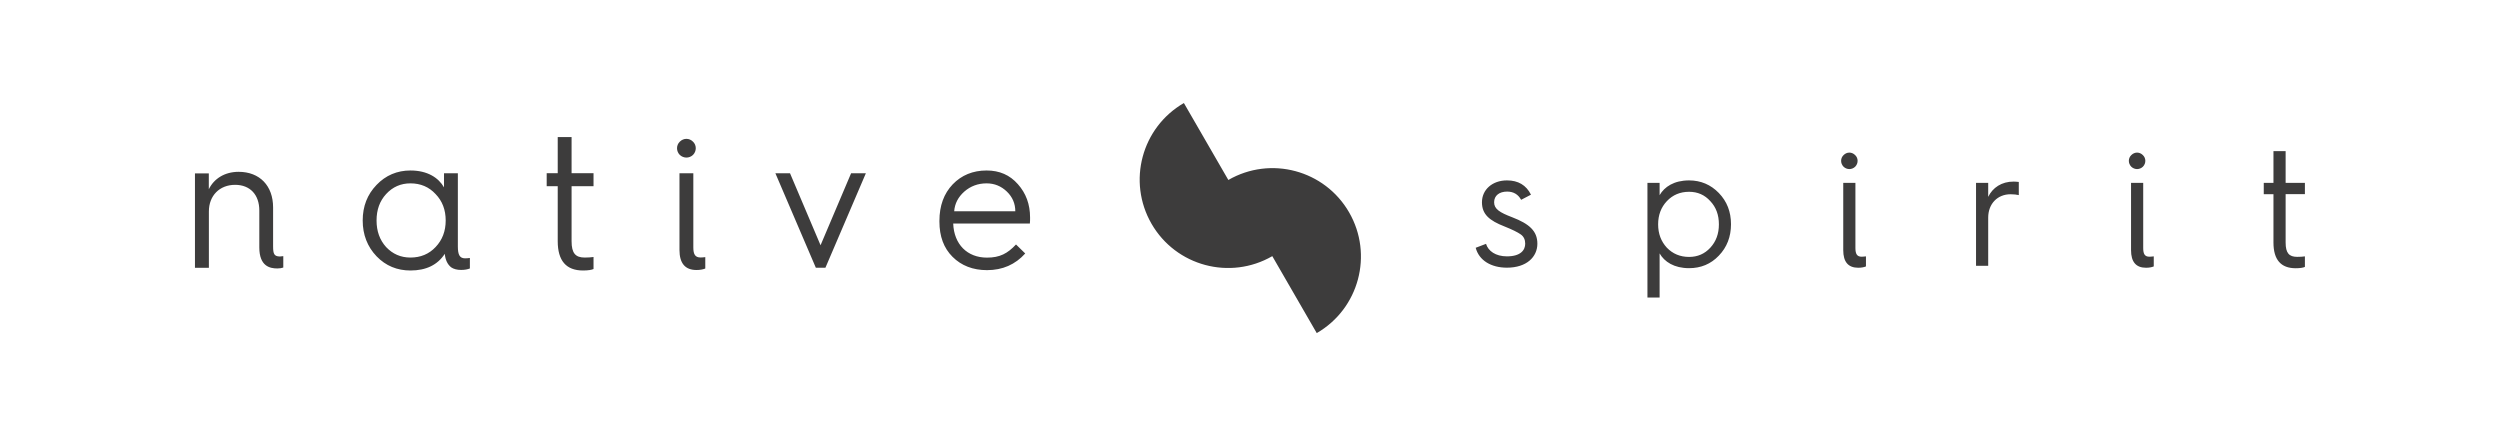
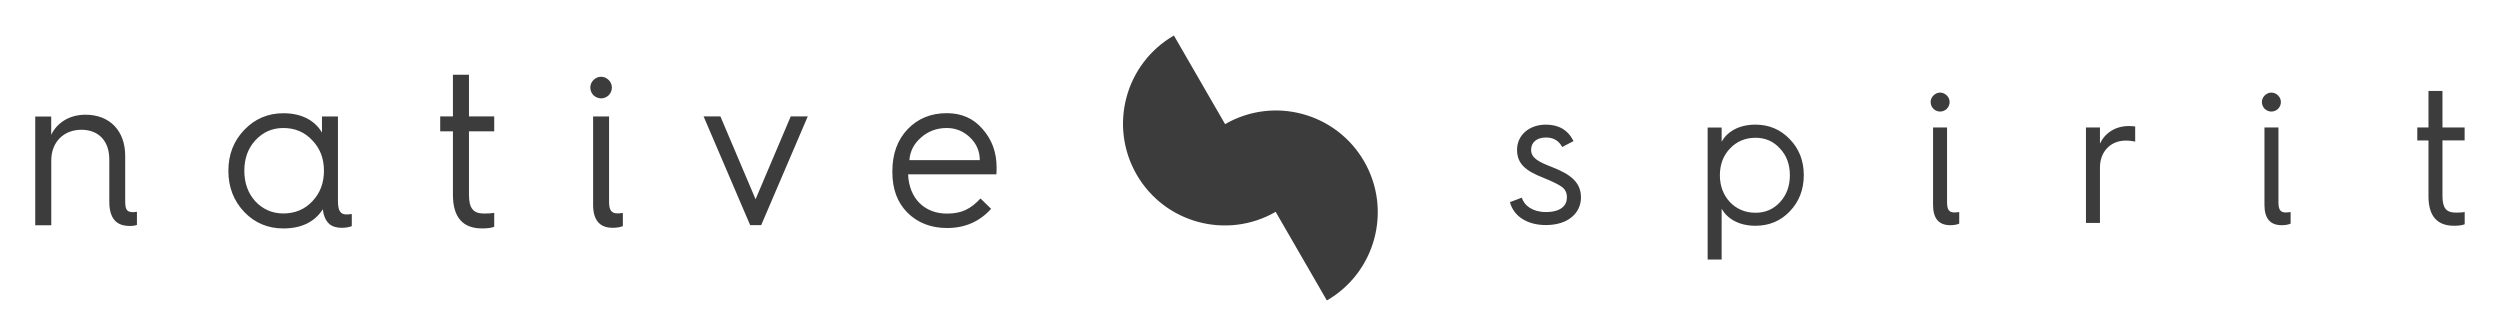
- <svg xmlns="http://www.w3.org/2000/svg" version="1.1" id="Calque_1" x="0px" y="0px" viewBox="0 0 3554.6 620.2" style="enable-background:new 0 0 3554.6 620.2;" xml:space="preserve">
+ <svg xmlns="http://www.w3.org/2000/svg" version="1.1" id="Calque_1" x="0px" y="0px" viewBox="0 0 3554.6 459.8" style="enable-background:new 0 0 3554.6 459.8;" xml:space="preserve">
  <style type="text/css">
	.st0{fill:#3D3C3C;}
</style>
-   <path class="st0" d="M1402.8,242.4c-19.5,0-35.7,6.7-48.2,19.7c-12.5,13.1-18.9,30.4-18.9,51.9v1.1c0,20.8,6.1,37.6,18.7,50.1  c12.5,12.5,29,18.9,49,18.9c22.1,0,40.2-8,54.3-23.7l-13.1-12.8c-12,12.8-22.9,18.7-41.3,18.7c-28,0-46.9-18.9-48-48.5h109  c0.3-2.7,0.3-5.6,0.3-8.5c0-18.9-5.9-34.6-17.3-47.4C1435.8,248.8,1421.1,242.4,1402.8,242.4z M1356.7,300.4  c0.8-10.9,5.6-20.2,14.4-28c8.8-7.7,19.4-11.7,31.7-11.7c11.2,0,20.8,4,28.8,11.7c8,7.7,12,17.1,12,28H1356.7z M1746.5,255.9  l-63.2-109.4c-60.1,34.7-80.7,111.6-46,171.7c34.7,60.1,111.6,80.7,171.7,46l63.2,109.4c60.1-34.7,80.7-111.6,46-171.7  C1883.5,241.8,1806.6,221.2,1746.5,255.9z M388.3,350.3v-55.4c0-30.6-18.9-50.6-49-50.6c-20,0-35.2,9.9-42.4,24.8v-22.6h-19.7v134.3  H297v-80.2c0-22.4,15.2-37.8,37.3-37.8c21.3,0,34.4,14.1,34.4,36.5v52.5c0,26.9,15.2,29.9,25.6,29.9c3.5,0,6.4-0.5,8.5-1.3v-16.2  c-2.1,0.3-3.7,0.5-5.1,0.5C389.9,364.4,388.3,361.2,388.3,350.3z M812.7,194.9H793v51.4h-15.7v18.4H793v78.3c0,27.7,12,41.6,36,41.6  c6.9,0,12-0.8,14.9-2.1v-17.1c-3.5,0.5-7.5,0.8-12.5,0.8c-13.1,0-18.7-6.1-18.7-23.2v-78.3h31.2v-18.4h-31.2V194.9z M651,350.5  V246.4h-19.7v20c-7.7-13.6-23.4-24-47.7-24c-18.9,0-35.2,6.9-48.2,20.5c-13.1,13.6-19.7,30.4-19.7,50.6c0,20.2,6.7,37.3,19.7,50.9  c13.1,13.6,29.3,20.2,48.2,20.2c22.4,0,38.6-8,48.8-23.7c0.8,8.8,4,15.2,9.1,19.2c3.5,2.4,8.3,3.7,14.1,3.7c5.1,0,9.3-0.8,12.5-2.1  v-14.9c-2.4,0.3-4.8,0.5-6.9,0.5C653.7,367.3,651,362.3,651,350.5z M619.3,351.3c-9.3,9.9-21.3,14.9-35.7,14.9  c-13.9,0-25.3-5.1-34.6-14.9c-9.1-10.1-13.6-22.6-13.6-37.8s4.5-27.7,13.6-37.6c9.3-10.1,20.8-15.2,34.6-15.2  c14.4,0,26.4,5.1,35.7,15.2c9.6,9.9,14.4,22.4,14.4,37.6S628.9,341.2,619.3,351.3z M1166.7,348.7l-43.4-102.3h-20.8l57.5,134.3h13.6  l57.5-134.3h-21L1166.7,348.7z M985.8,351.9V246.4h-19.7v109c0,18.9,8,28.5,24.2,28.5c5.1,0,9.3-0.8,12.5-2.1v-16.2  c-2.4,0.3-4.8,0.5-6.9,0.5C988.5,366,985.8,361.7,985.8,351.9z M985.3,220.3c5.3-5.3,5.3-13.9,0-18.9c-5.3-5.3-13.3-5.3-18.7,0  c-5.3,5.1-5.3,13.6,0,18.9C972,225.3,980,225.3,985.3,220.3z M2150.1,308.9c-17.8-6.8-25.7-11.7-25.7-21.3c0-9.6,7.5-15.2,18.5-15.2  c9.1,0,15.7,4,19.9,11.7l14-7.3c-6.8-13.6-18.2-20.3-34.1-20.3c-20.8,0-35.6,13.1-35.6,31.1c0,17.1,10.5,26,32.1,34.4  c11,4.4,18.7,8.2,22.9,11.2c4.4,3,6.5,7.5,6.5,13.3c0,9.1-6.5,18-26,18c-16.1,0-26.7-7.7-29.7-17.8l-14.7,5.6  c4.7,18,22,28.3,44.4,28.3c28.1,0,43.3-15.4,43.3-34.1C2185.9,328.5,2174.5,318.3,2150.1,308.9z M2401.6,256.5  c-21.3,0-35.1,9.1-41.9,21V260h-17.3v163h17.3v-62.7c6.8,11.9,20.6,21,41.9,21c16.6,0,30.9-5.8,42.3-17.8  c11.5-11.9,17.3-26.9,17.3-44.7c0-17.8-5.8-32.5-17.3-44.4C2432.5,262.6,2418.2,256.5,2401.6,256.5z M2431.8,352.2  c-8,8.7-18,13.1-30.2,13.1c-12.6,0-23.2-4.4-31.6-13.1c-8.2-8.9-12.4-19.9-12.4-33.2c0-13.3,4.2-24.3,12.4-33  c8.4-8.9,18.9-13.3,31.6-13.3c12.2,0,22.2,4.4,30.2,13.3c8.2,8.7,12.2,19.6,12.2,33C2444,332.3,2440,343.3,2431.8,352.2z   M2637.7,237.1c4.7-4.7,4.7-12.2,0-16.6c-4.7-4.7-11.7-4.7-16.4,0c-4.7,4.4-4.7,11.9,0,16.6C2626,241.5,2633,241.5,2637.7,237.1z   M2638.1,352.6V260h-17.3v95.7c0,16.6,7,25,21.3,25c4.4,0,8.2-0.7,11-1.9v-14.3c-2.1,0.2-4.2,0.5-6.1,0.5  C2640.5,365,2638.1,361.3,2638.1,352.6z M2826.9,279.9V260h-17.3v117.9h17.3v-68.5c0-19.7,13.3-33.2,31.8-33.2  c4.7,0,8.7,0.5,11.7,1.2v-18.7c-2.1-0.2-4.7-0.5-7.3-0.5C2846.1,258.1,2833.2,266.8,2826.9,279.9z M3046.8,237.1  c4.7-4.7,4.7-12.2,0-16.6c-4.7-4.7-11.7-4.7-16.4,0c-4.7,4.4-4.7,11.9,0,16.6C3035.1,241.5,3042.1,241.5,3046.8,237.1z   M3047.3,352.6V260H3030v95.7c0,16.6,7,25,21.3,25c4.4,0,8.2-0.7,11-1.9v-14.3c-2.1,0.2-4.2,0.5-6.1,0.5  C3049.6,365,3047.3,361.3,3047.3,352.6z M3277.2,276.2V260h-27.4v-45.1h-17.3V260h-13.8v16.1h13.8v68.8c0,24.3,10.5,36.5,31.6,36.5  c6.1,0,10.5-0.7,13.1-1.9v-15c-3,0.5-6.6,0.7-11,0.7c-11.5,0-16.4-5.4-16.4-20.4v-68.8H3277.2z" />
+   <path class="st0" d="M1346.1,160.9c-22.5,0-41.1,7.7-55.5,22.7c-14.4,15.1-21.8,35-21.8,59.8v1.3c0,23.9,7,43.3,21.5,57.7  c14.4,14.4,33.4,21.8,56.4,21.8c25.4,0,46.3-9.2,62.5-27.3l-15.1-14.7c-13.8,14.7-26.4,21.5-47.6,21.5c-32.2,0-54-21.8-55.3-55.8  h125.5c0.3-3.1,0.3-6.4,0.3-9.8c0-21.8-6.8-39.8-19.9-54.6C1384.1,168.3,1367.2,160.9,1346.1,160.9z M1293,227.7  c0.9-12.6,6.4-23.3,16.6-32.2c10.1-8.9,22.3-13.5,36.5-13.5c12.9,0,23.9,4.6,33.2,13.5c9.2,8.9,13.8,19.7,13.8,32.2H1293z   M1741.9,176.5l-72.8-126c-69.2,40-92.9,128.5-53,197.7s128.5,92.9,197.7,53l72.8,126c69.2-40,92.9-128.5,53-197.7  S1811.1,136.5,1741.9,176.5z M178,285.2v-63.8c0-35.2-21.8-58.3-56.4-58.3c-23,0-40.5,11.4-48.8,28.6v-26H50.1v154.6h22.8V228  c0-25.8,17.5-43.5,42.9-43.5c24.5,0,39.6,16.2,39.6,42v60.4c0,31,17.5,34.4,29.5,34.4c4,0,7.4-0.6,9.8-1.5v-18.7  c-2.4,0.3-4.3,0.6-5.9,0.6C179.9,301.4,178,297.7,178,285.2z M666.7,106.3H644v59.2h-18.1v21.2H644v90.2c0,31.9,13.8,47.9,41.5,47.9  c7.9,0,13.8-0.9,17.2-2.4v-19.7c-4,0.6-8.6,0.9-14.4,0.9c-15.1,0-21.5-7-21.5-26.7v-90.2h35.9v-21.2h-35.9V106.3z M480.5,285.4  V165.6h-22.7v23c-8.9-15.7-26.9-27.6-54.9-27.6c-21.8,0-40.5,7.9-55.5,23.6c-15.1,15.7-22.7,35-22.7,58.3s7.7,42.9,22.7,58.6  c15.1,15.7,33.7,23.3,55.5,23.3c25.8,0,44.4-9.2,56.2-27.3c0.9,10.1,4.6,17.5,10.5,22.1c4,2.8,9.6,4.3,16.2,4.3  c5.9,0,10.7-0.9,14.4-2.4v-17.2c-2.8,0.3-5.5,0.6-7.9,0.6C483.6,304.8,480.5,299,480.5,285.4z M444,286.3  c-10.7,11.4-24.5,17.2-41.1,17.2c-16,0-29.1-5.9-39.8-17.2c-10.5-11.6-15.7-26-15.7-43.5s5.2-31.9,15.7-43.3  c10.7-11.6,23.9-17.5,39.8-17.5c16.6,0,30.4,5.9,41.1,17.5c11.1,11.4,16.6,25.8,16.6,43.3S455.1,274.7,444,286.3z M1074.3,283.3  l-50-117.8h-23.9l66.2,154.6h15.7l66.2-154.6h-24.2L1074.3,283.3z M866,287V165.6h-22.7v125.5c0,21.8,9.2,32.8,27.9,32.8  c5.9,0,10.7-0.9,14.4-2.4v-18.7c-2.8,0.3-5.5,0.6-7.9,0.6C869.1,303.3,866,298.3,866,287z M865.4,135.5c6.1-6.1,6.1-16,0-21.8  c-6.1-6.1-15.3-6.1-21.5,0c-6.1,5.9-6.1,15.7,0,21.8C850.1,141.3,859.3,141.3,865.4,135.5z M2206.6,237.5  c-20.5-7.8-29.6-13.5-29.6-24.5c0-11.1,8.6-17.5,21.3-17.5c10.5,0,18.1,4.6,22.9,13.5l16.1-8.4c-7.8-15.7-21-23.4-39.3-23.4  c-23.9,0-41,15.1-41,35.8c0,19.7,12.1,29.9,37,39.6c12.7,5.1,21.5,9.4,26.4,12.9c5.1,3.5,7.5,8.6,7.5,15.3  c0,10.5-7.5,20.7-29.9,20.7c-18.5,0-30.7-8.9-34.2-20.5l-16.9,6.4c5.4,20.7,25.3,32.6,51.1,32.6c32.4,0,49.9-17.7,49.9-39.3  C2247.8,260.1,2234.6,248.3,2206.6,237.5z M2496.1,177.2c-24.5,0-40.4,10.5-48.2,24.2v-20.1H2428v187.7h19.9v-72.2  c7.8,13.7,23.7,24.2,48.2,24.2c19.1,0,35.6-6.7,48.7-20.5c13.2-13.7,19.9-31,19.9-51.5s-6.7-37.4-19.9-51.1  C2531.7,184.2,2515.2,177.2,2496.1,177.2z M2530.9,287.4c-9.2,10-20.7,15.1-34.8,15.1c-14.5,0-26.7-5.1-36.4-15.1  c-9.4-10.2-14.3-22.9-14.3-38.2c0-15.3,4.8-28,14.3-38c9.7-10.2,21.8-15.3,36.4-15.3c14,0,25.6,5.1,34.8,15.3c9.4,10,14,22.6,14,38  C2544.9,264.5,2540.3,277.1,2530.9,287.4z M2768,154.8c5.4-5.4,5.4-14,0-19.1c-5.4-5.4-13.5-5.4-18.9,0c-5.4,5.1-5.4,13.7,0,19.1  C2754.5,159.9,2762.6,159.9,2768,154.8z M2768.4,287.8V181.2h-19.9v110.2c0,19.1,8.1,28.8,24.5,28.8c5.1,0,9.4-0.8,12.7-2.2v-16.5  c-2.4,0.2-4.8,0.6-7,0.6C2771.2,302.1,2768.4,297.8,2768.4,287.8z M2985.8,204.1v-22.9h-19.9V317h19.9v-78.9  c0-22.7,15.3-38.2,36.6-38.2c5.4,0,10,0.6,13.5,1.4v-21.5c-2.4-0.2-5.4-0.6-8.4-0.6C3007.9,179,2993.1,189,2985.8,204.1z   M3239,154.8c5.4-5.4,5.4-14,0-19.1c-5.4-5.4-13.5-5.4-18.9,0c-5.4,5.1-5.4,13.7,0,19.1C3225.5,159.9,3233.6,159.9,3239,154.8z   M3239.6,287.8V181.2h-19.9v110.2c0,19.1,8.1,28.8,24.5,28.8c5.1,0,9.4-0.8,12.7-2.2v-16.5c-2.4,0.2-4.8,0.6-7,0.6  C3242.2,302.1,3239.6,297.8,3239.6,287.8z M3504.3,199.9v-18.7h-31.5v-51.9h-19.9v51.9h-15.9v18.5h15.9V279c0,28,12.1,42,36.4,42  c7,0,12.1-0.8,15.1-2.2v-17.3c-3.5,0.6-7.6,0.8-12.7,0.8c-13.2,0-18.9-6.2-18.9-23.5v-79.2h31.5V199.9z" />
</svg>
